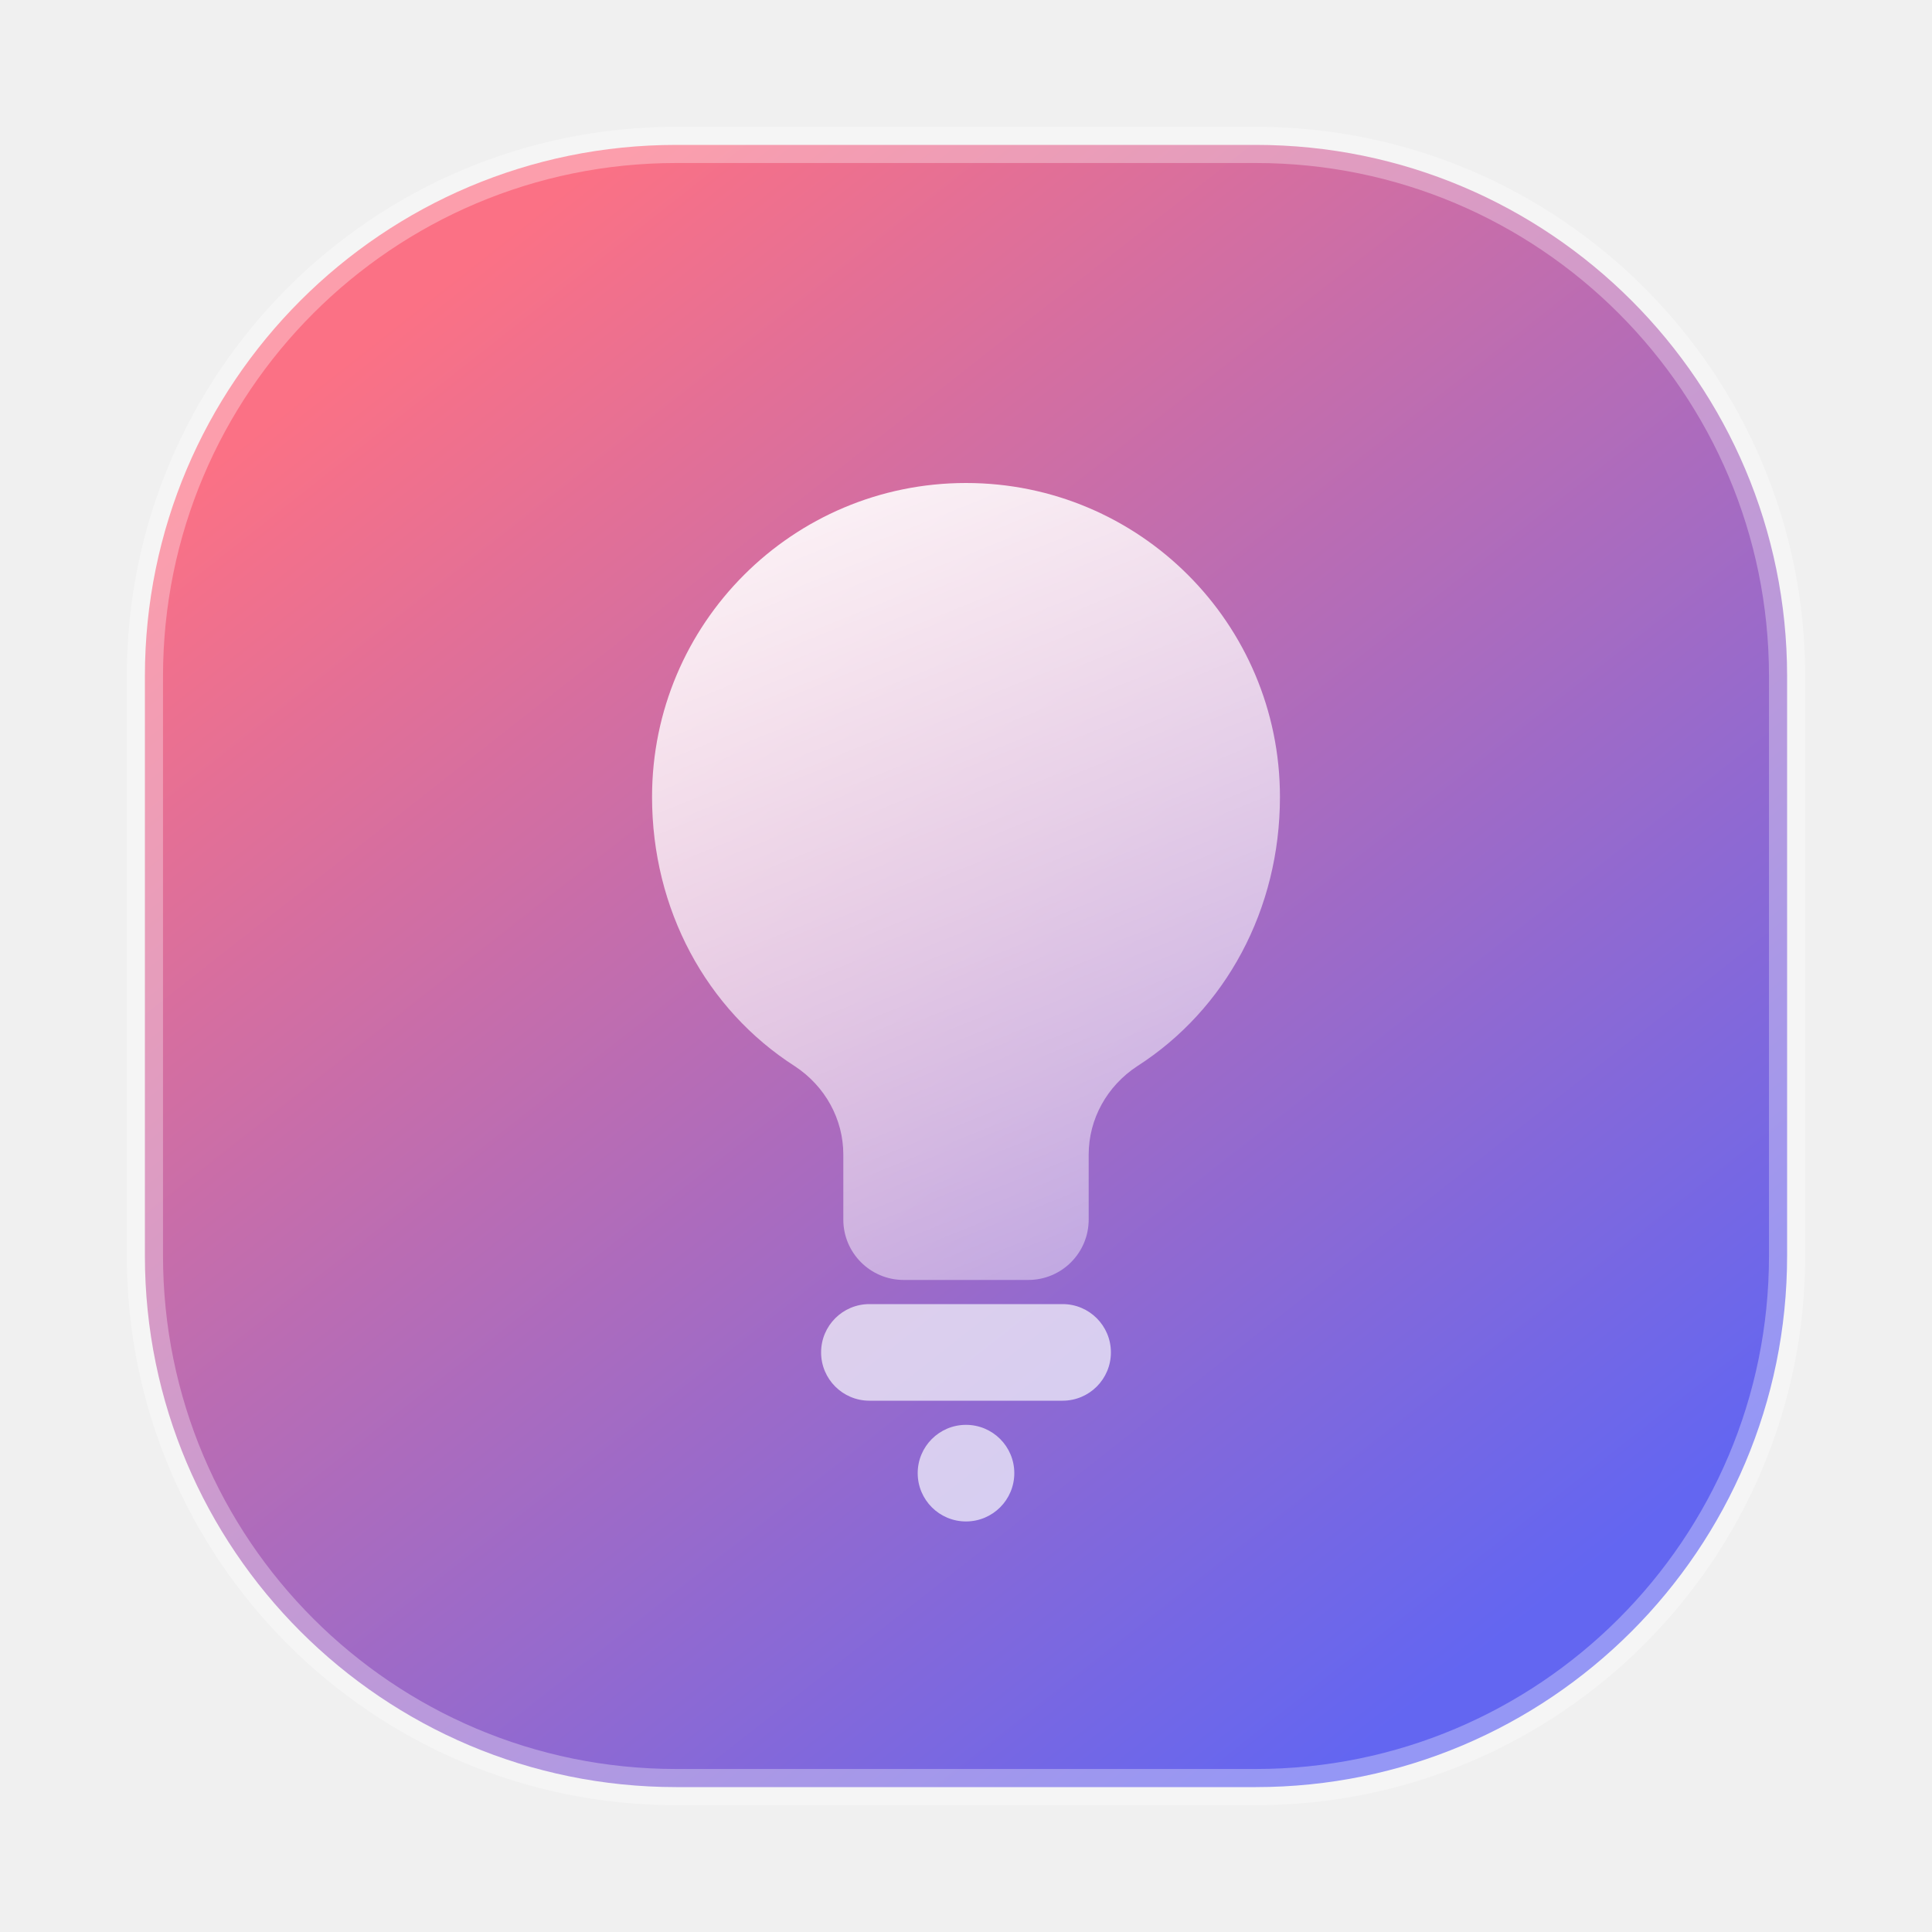
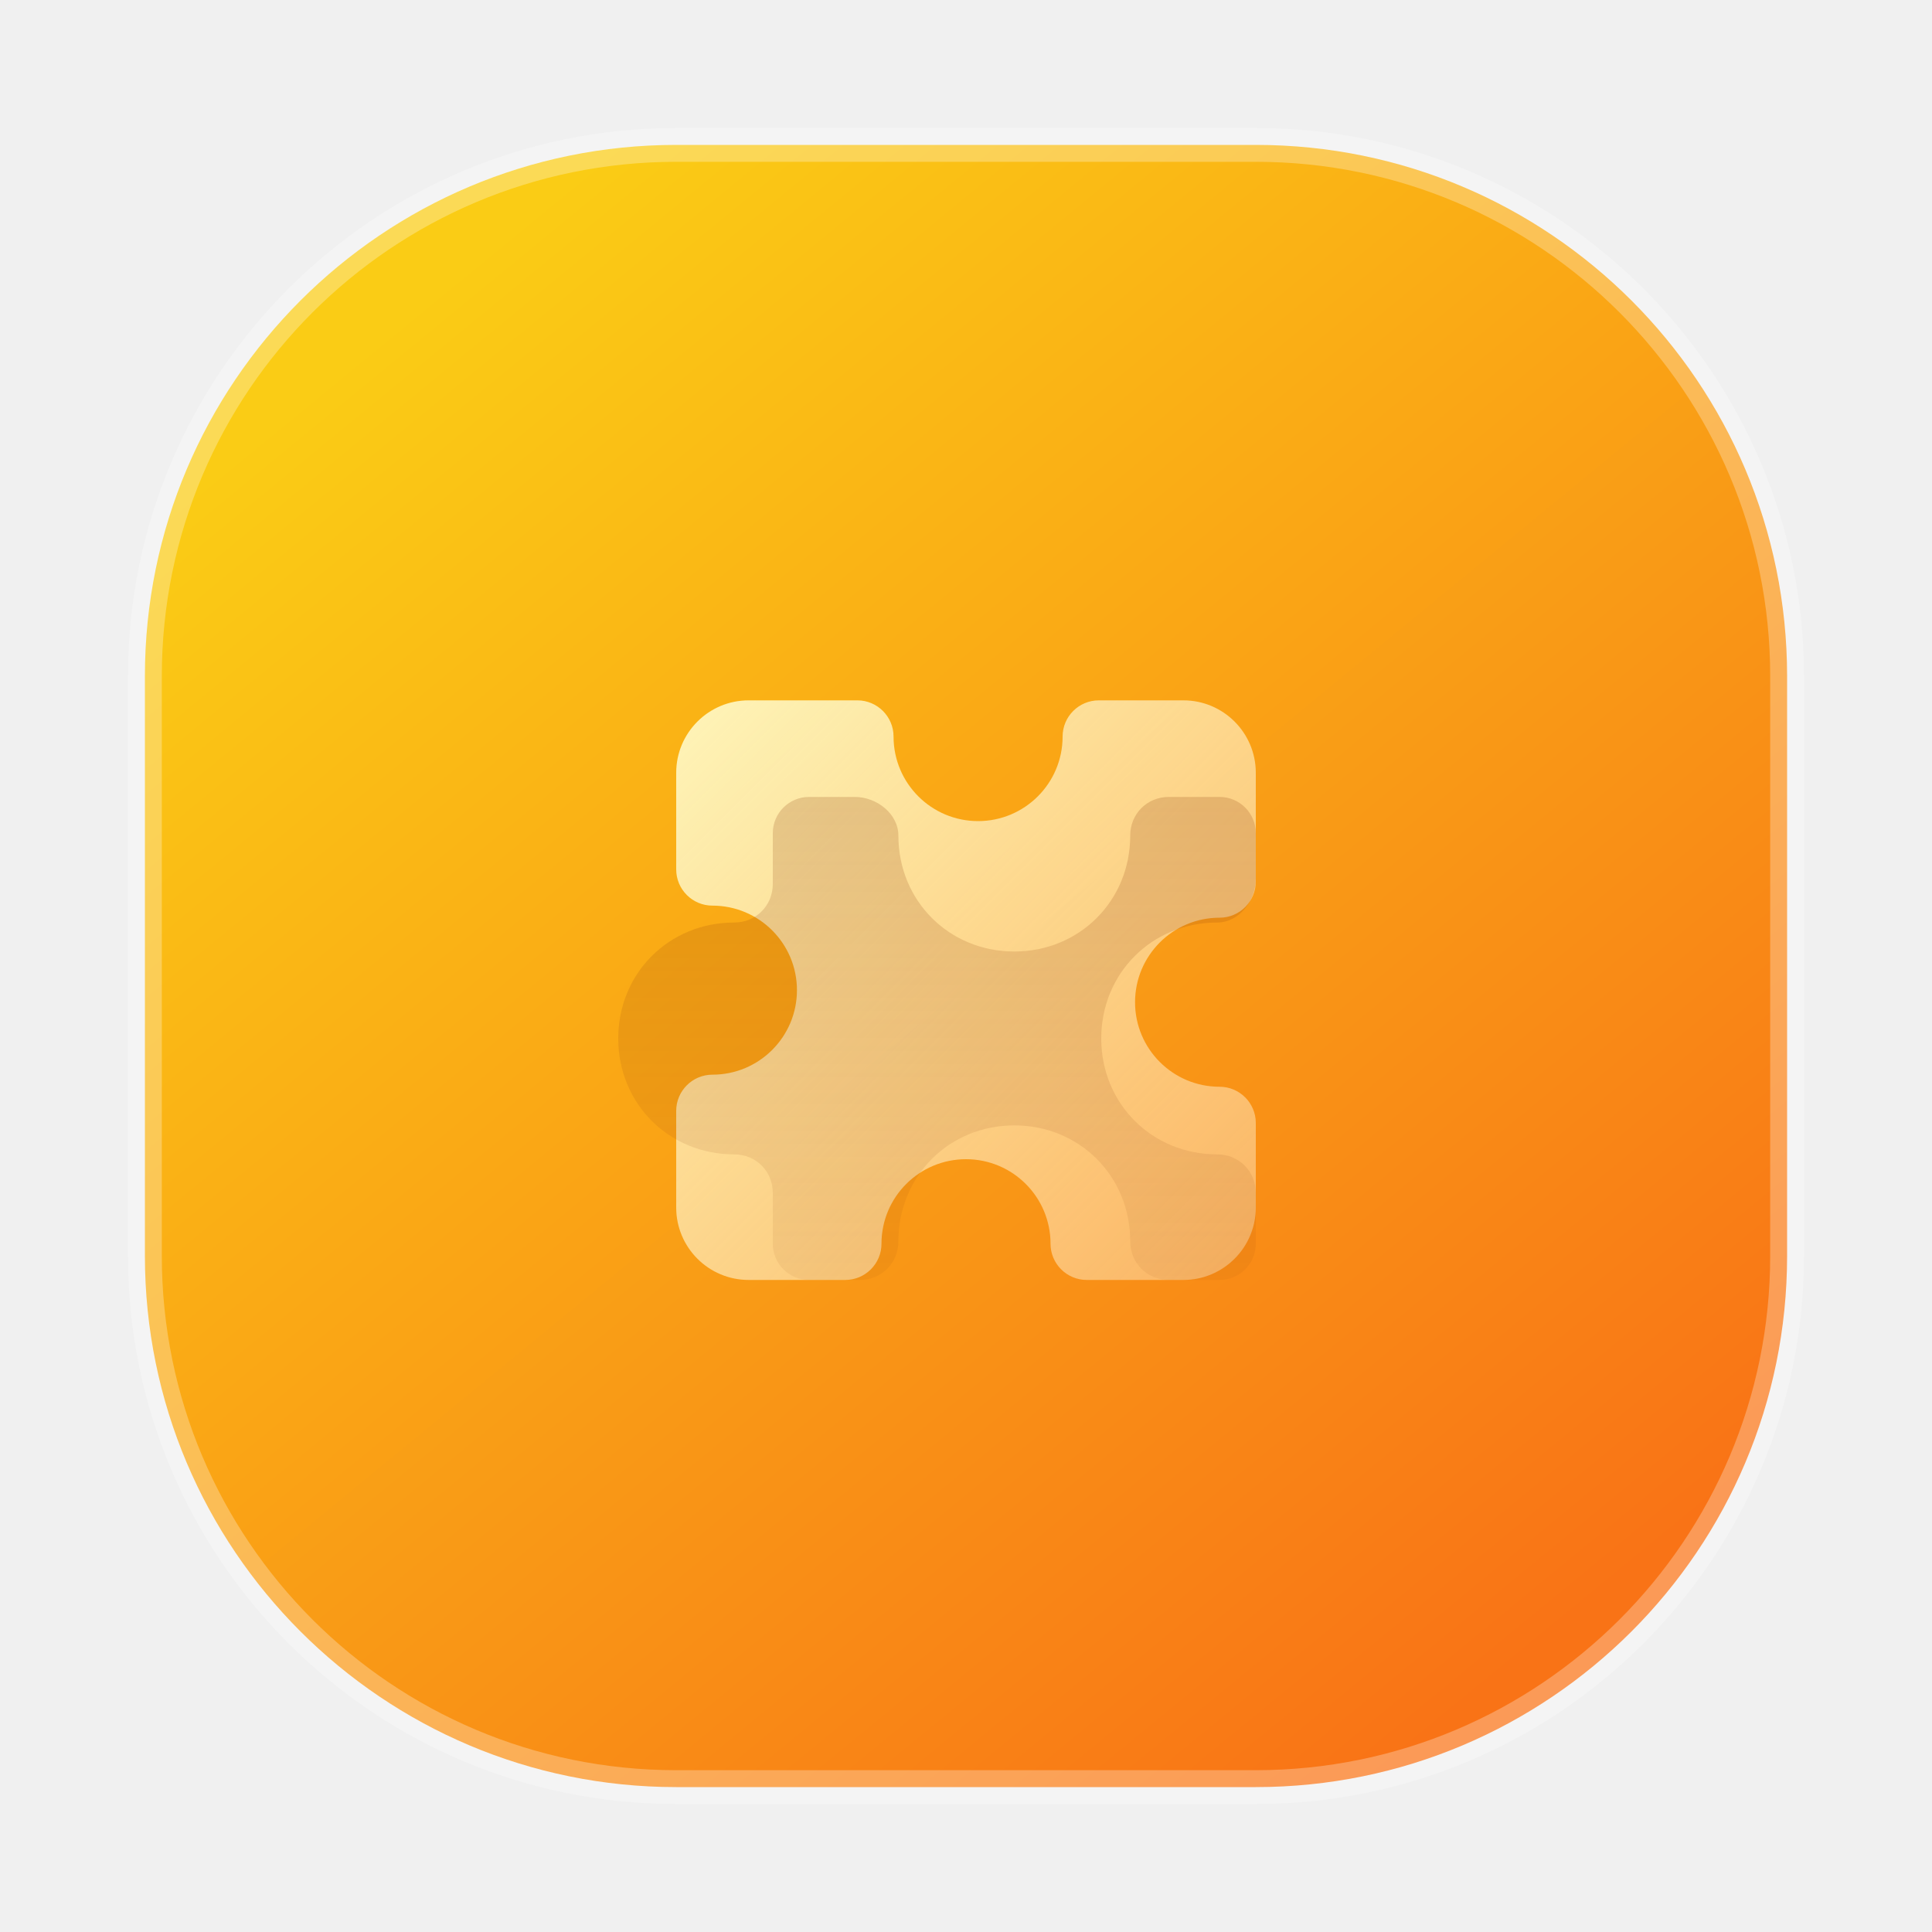
<svg xmlns="http://www.w3.org/2000/svg" width="80" height="80" viewBox="0 0 80 80" fill="none">
  <defs>
-     <linearGradient id="problems-gradient" x1="18" y1="12" x2="62" y2="68" gradientUnits="userSpaceOnUse">
-       <stop offset="0" stop-color="#FB7185" />
-       <stop offset="1" stop-color="#6366F1" />
+     <linearGradient id="problems-base" x1="18" y1="12" x2="64" y2="68" gradientUnits="userSpaceOnUse">
+       <stop offset="0" stop-color="#FACC15" />
+       <stop offset="1" stop-color="#F97316" />
    </linearGradient>
-     <linearGradient id="problems-bulb" x1="32" y1="20" x2="48" y2="60" gradientUnits="userSpaceOnUse">
-       <stop offset="0" stop-color="#FFFFFF" stop-opacity="0.92" />
-       <stop offset="1" stop-color="#FFFFFF" stop-opacity="0.3" />
+     <linearGradient id="problems-piece" x1="28" y1="28" x2="56" y2="56" gradientUnits="userSpaceOnUse">
+       <stop offset="0" stop-color="#FEF9C3" stop-opacity="0.95" />
+       <stop offset="1" stop-color="#FED7AA" stop-opacity="0.45" />
+     </linearGradient>
+     <linearGradient id="problems-shadow" x1="40" y1="28" x2="40" y2="56" gradientUnits="userSpaceOnUse">
+       <stop offset="0" stop-color="#92400E" stop-opacity="0.25" />
+       <stop offset="1" stop-color="#92400E" stop-opacity="0.05" />
    </linearGradient>
  </defs>
-   <rect x="6" y="6" width="68" height="68" rx="22" fill="url(#problems-gradient)" />
-   <rect x="6" y="6" width="68" height="68" rx="22" stroke="white" stroke-opacity="0.32" stroke-width="1.5" />
-   <path d="M40 20C32.82 20 27 25.82 27 33C27 37.651 29.243 41.797 32.91 44.148C34.166 44.973 34.92 46.339 34.92 47.809V50.5C34.92 51.881 36.039 53 37.42 53H42.58C43.961 53 45.08 51.881 45.08 50.5V47.809C45.08 46.339 45.834 44.973 47.09 44.148C50.757 41.797 53 37.651 53 33C53 25.82 47.18 20 40 20Z" fill="url(#problems-bulb)" />
-   <path d="M34 56C34 54.895 34.895 54 36 54H44C45.105 54 46 54.895 46 56C46 57.105 45.105 58 44 58H36C34.895 58 34 57.105 34 56Z" fill="#F8FAFC" fill-opacity="0.7" />
-   <path d="M38 61C38 59.895 38.895 59 40 59C41.105 59 42 59.895 42 61C42 62.105 41.105 63 40 63C38.895 63 38 62.105 38 61Z" fill="#F8FAFC" fill-opacity="0.7" />
+   <rect x="6" y="6" width="68" height="68" rx="22" fill="url(#problems-base)" />
+   <rect x="6" y="6" width="68" height="68" rx="22" stroke="white" stroke-opacity="0.28" stroke-width="1.4" />
+   <path d="M28 32C28 30.343 29.343 29 31 29H35.5C36.328 29 37 29.672 37 30.5C37 32.433 38.567 34 40.5 34C42.433 34 44 32.433 44 30.5C44 29.672 44.672 29 45.5 29H49C50.657 29 52 30.343 52 32V36.5C52 37.328 51.328 38 50.5 38C48.567 38 47 39.567 47 41.5C47 43.433 48.567 45 50.5 45C51.328 45 52 45.672 52 46.5V50C52 51.657 50.657 53 49 53H45C44.172 53 43.5 52.328 43.5 51.5C43.5 49.567 41.933 48 40 48C38.067 48 36.5 49.567 36.5 51.5C36.5 52.328 35.828 53 35 53H31C29.343 53 28 51.657 28 50V46C28 45.172 28.672 44.5 29.5 44.5C31.433 44.5 33 42.933 33 41C33 39.067 31.433 37.5 29.5 37.5C28.672 37.5 28 36.828 28 36V32Z" fill="url(#problems-piece)" />
+   <path d="M32 34.6V34.5C32 33.672 32.672 33 33.5 33H35.4C36.302 33 37.2 33.698 37.2 34.6C37.2 37.3 39.3 39.4 42 39.4C44.7 39.4 46.8 37.3 46.8 34.6C46.8 33.698 47.498 33 48.4 33H50.5C51.328 33 52 33.672 52 34.5V36.4C52 37.302 51.302 38.2 50.4 38.2C47.7 38.2 45.6 40.3 45.6 43C45.6 45.7 47.7 47.8 50.4 47.8C51.302 47.8 52 48.498 52 49.4V51.5C52 52.328 51.328 53 50.5 53H48.4C47.498 53 46.8 52.302 46.8 51.4C46.8 48.7 44.7 46.6 42 46.6C39.3 46.6 37.2 48.7 37.2 51.4C37.2 52.302 36.502 53 35.6 53H33.5C32.672 53 32 52.328 32 51.5V49.4C32 48.498 31.302 47.8 30.4 47.8C27.7 47.8 25.6 45.7 25.6 43C25.6 40.3 27.7 38.2 30.4 38.2C31.302 38.2 32 37.502 32 36.6V34.6Z" fill="url(#problems-shadow)" />
</svg>
